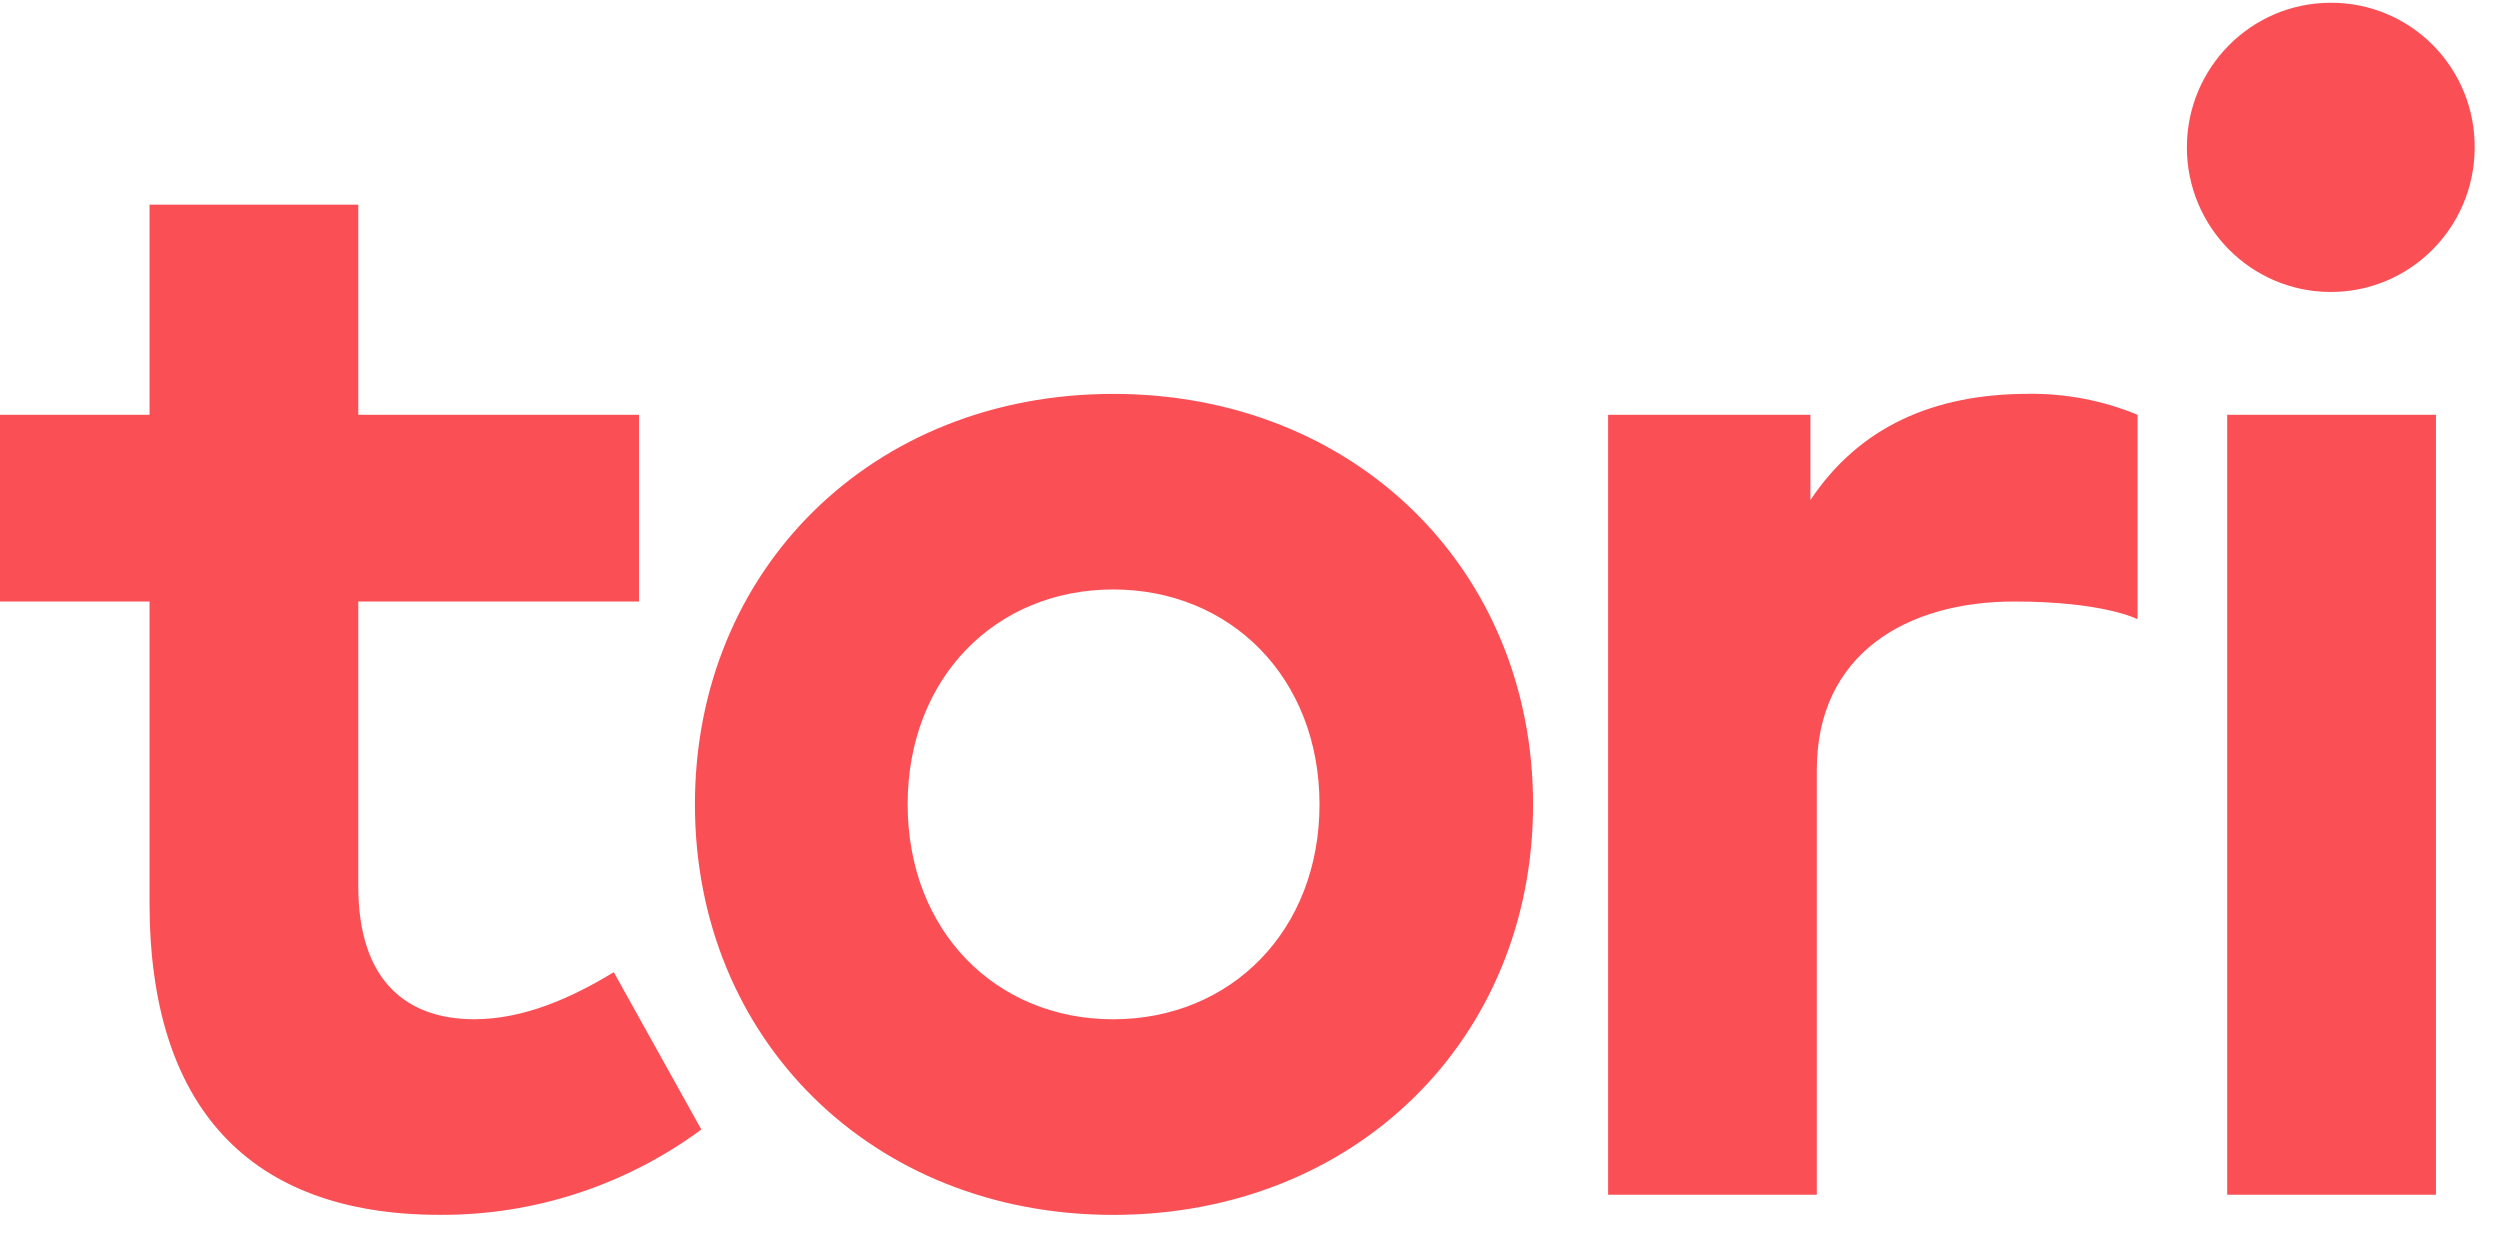
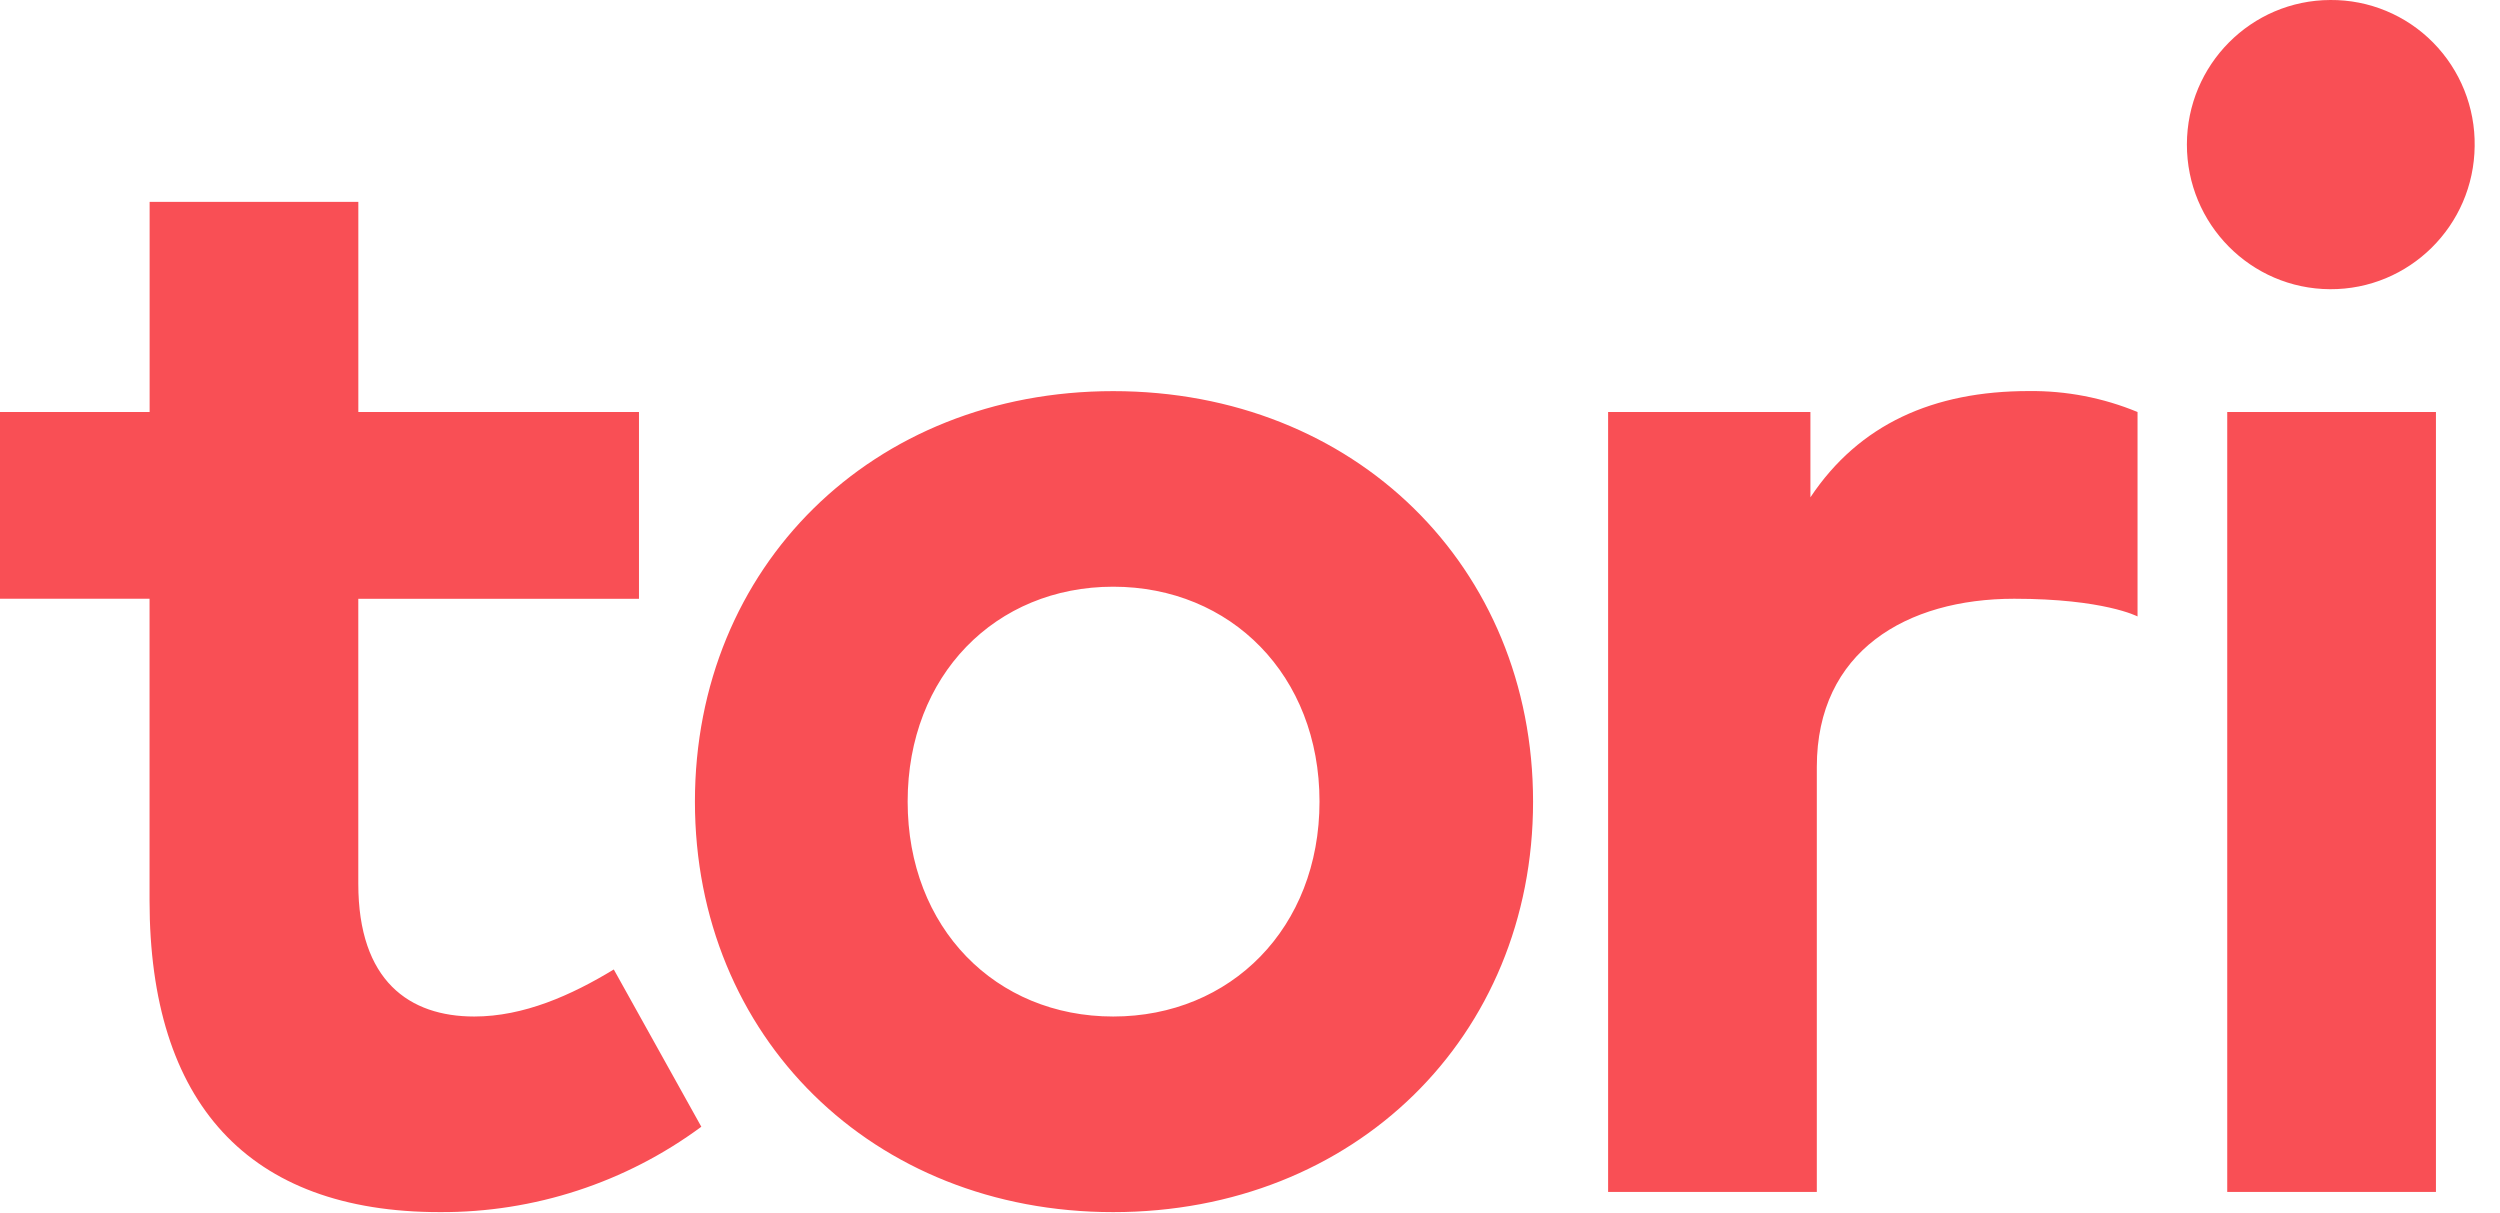
- <svg xmlns="http://www.w3.org/2000/svg" width="66" height="33" viewBox="0 0 66 33" fill="none">
-   <path fill-rule="evenodd" clip-rule="evenodd" d="M65.331 3.931C65.31 6.032 63.602 7.721 61.511 7.708C59.419 7.696 57.731 5.987 57.734 3.885C57.738 1.784 59.43 0.08 61.522 0.073C62.539 0.066 63.517 0.47 64.234 1.196C64.951 1.922 65.347 2.908 65.331 3.931ZM29.388 10.399C23.033 10.399 18.346 15.031 18.346 21.236C18.346 27.441 23.033 32.073 29.388 32.073C35.765 32.073 40.473 27.441 40.473 21.236C40.473 15.031 35.765 10.399 29.388 10.399V10.399ZM29.388 15.562C32.492 15.562 34.835 17.899 34.835 21.235C34.835 24.572 32.492 26.909 29.388 26.909C26.284 26.909 23.962 24.572 23.962 21.235C23.962 17.899 26.284 15.562 29.388 15.562V15.562ZM53.559 10.397C51.047 10.397 49.083 11.269 47.795 13.202V10.95H42.454V31.541H47.964V20.321C47.964 17.261 50.34 15.88 53.175 15.88C55.545 15.88 56.431 16.347 56.431 16.347V10.95C55.52 10.574 54.544 10.386 53.559 10.397V10.397ZM64.309 10.95H58.798V31.541H64.309V10.95ZM16.87 10.95H9.459V5.404H3.948V10.95H0V15.88H3.948V23.848C3.948 29.182 6.545 32.072 11.613 32.072C14.095 32.085 16.515 31.295 18.515 29.819L16.204 25.666C15.085 26.346 13.829 26.908 12.52 26.908C10.81 26.908 9.459 25.973 9.459 23.402V15.88H16.87L16.87 10.95Z" fill="#F94F55" />
+ <svg xmlns="http://www.w3.org/2000/svg" width="66" height="32" viewBox="0 0 66 32" fill="none">
+   <path fill-rule="evenodd" clip-rule="evenodd" d="M65.331 3.857c-.021 2.102-1.73 3.79-3.82 3.778-2.092-.012-3.78-1.721-3.777-3.823C57.738 1.71 59.43.006 61.522 0a3.772 3.772 0 0 1 2.712 1.123 3.81 3.81 0 0 1 1.097 2.734Zm-35.943 6.469c-6.355 0-11.042 4.632-11.042 10.837S23.033 32 29.388 32c6.377 0 11.085-4.632 11.085-10.837s-4.708-10.837-11.085-10.837Zm0 5.163c3.104 0 5.447 2.337 5.447 5.673s-2.343 5.674-5.447 5.674-5.426-2.338-5.426-5.674c0-3.336 2.322-5.673 5.426-5.673Zm24.171-5.165c-2.512 0-4.476.871-5.764 2.805v-2.252h-5.341v20.59h5.51v-11.22c0-3.06 2.376-4.44 5.211-4.44 2.37 0 3.256.467 3.256.467v-5.397a7.293 7.293 0 0 0-2.872-.553Zm10.75.553h-5.51v20.59h5.51v-20.59Zm-47.44 0H9.46V5.33h-5.51v5.546H0v4.93h3.948v7.968C3.948 29.11 6.545 32 11.613 32a11.516 11.516 0 0 0 6.902-2.254l-2.311-4.152c-1.12.68-2.375 1.242-3.684 1.242-1.71 0-3.061-.935-3.061-3.506v-7.522h7.41v-4.93Z" fill="#F94F55" />
</svg>
